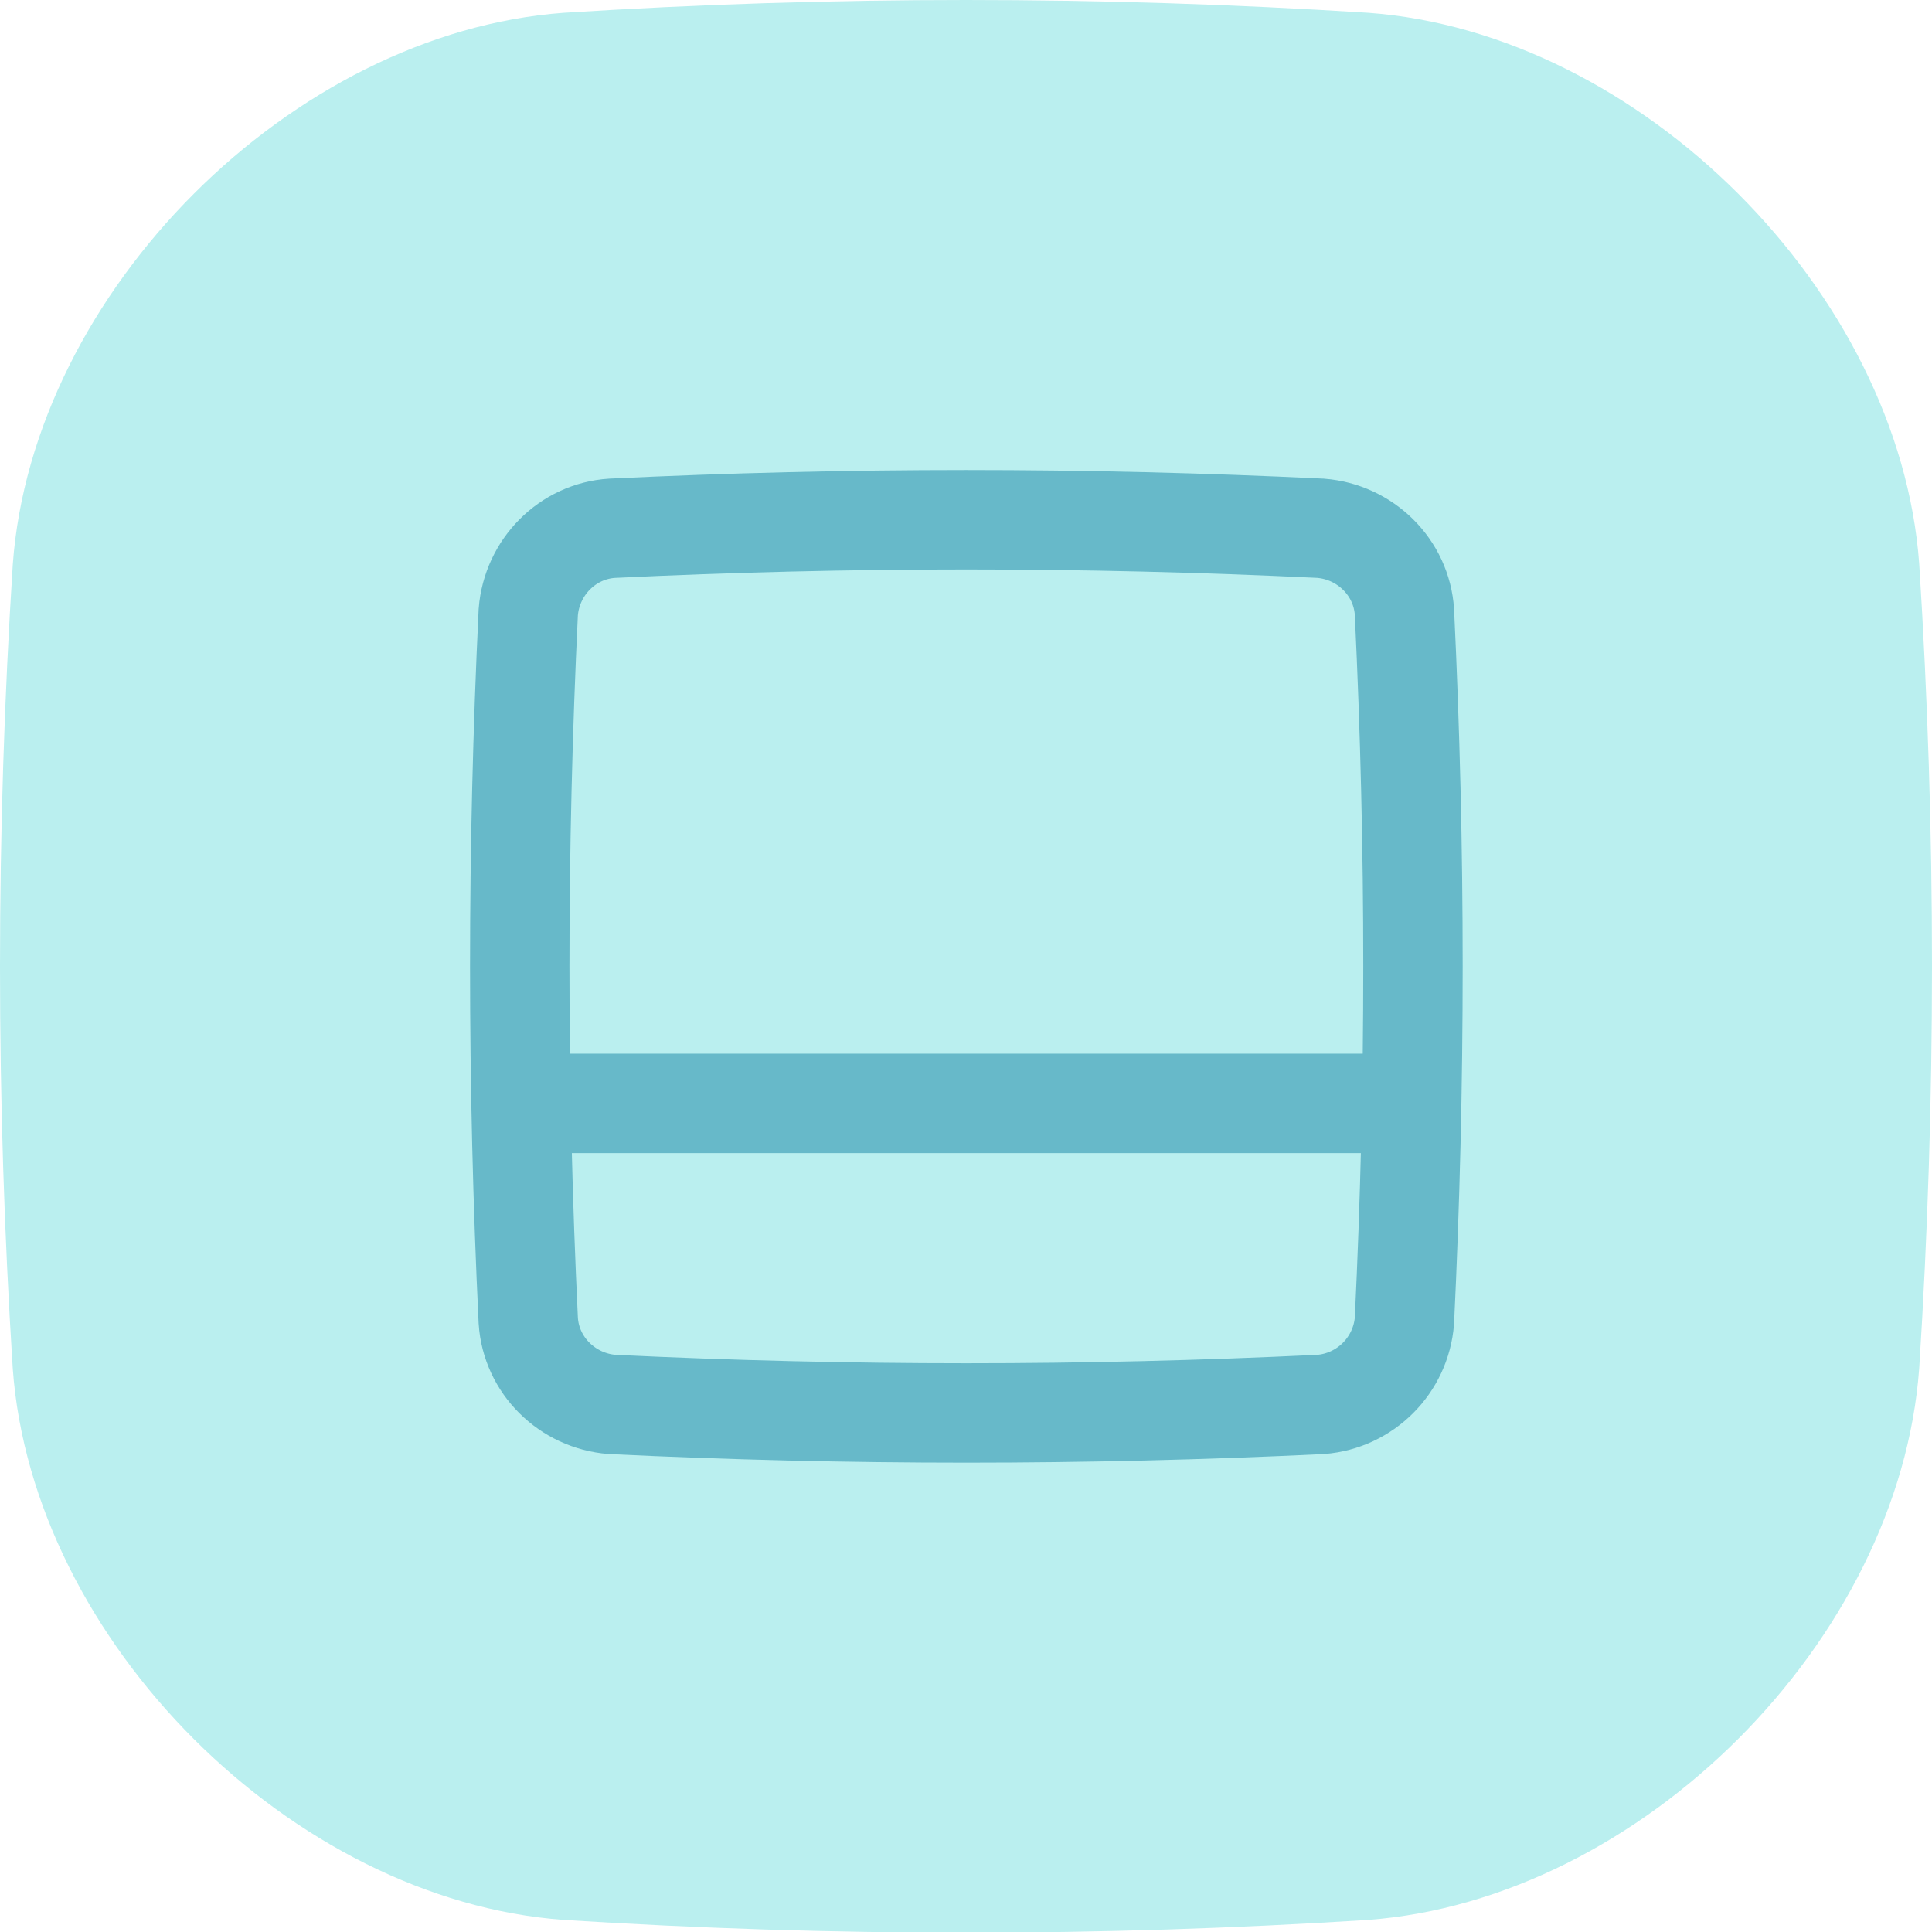
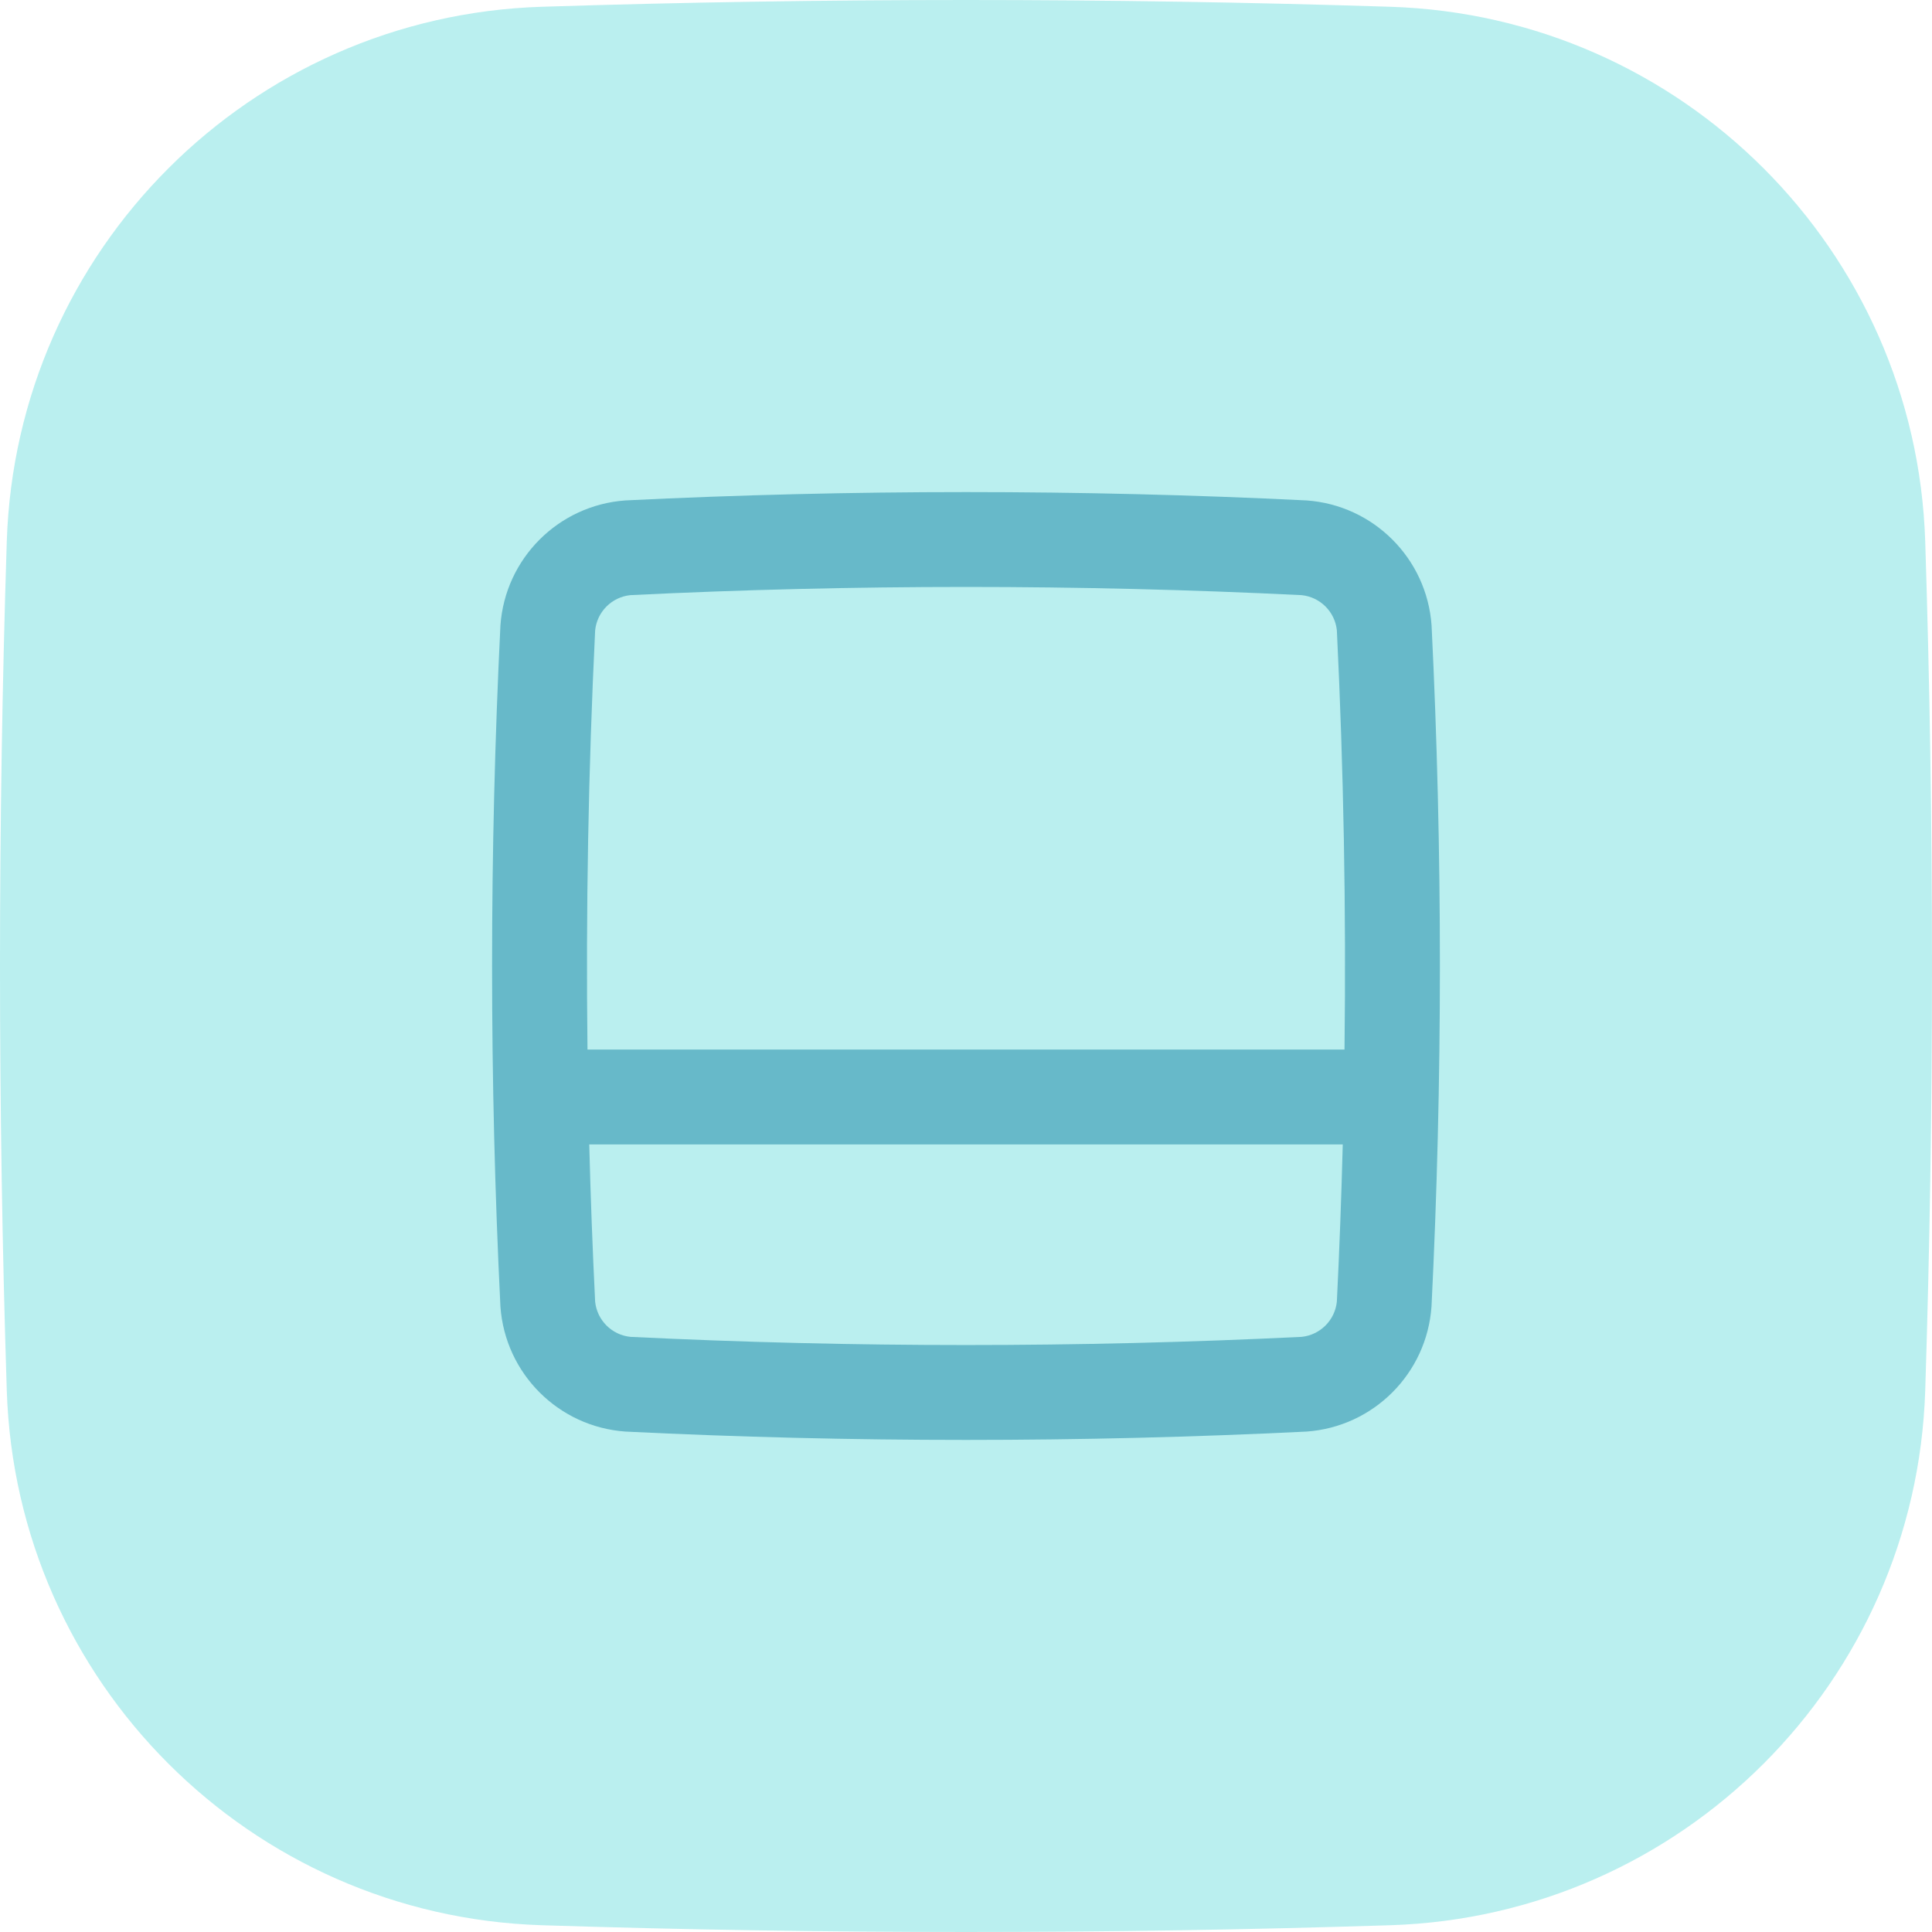
- <svg xmlns="http://www.w3.org/2000/svg" version="1.1" id="Layer_1" x="0px" y="0px" viewBox="0 0 272.1 272.1" style="enable-background:new 0 0 272.1 272.1;" xml:space="preserve">
-   <style type="text/css">
- 	.st0{fill:#BAEFEF;}
- 	.st1{fill:none;stroke:#67B9C9;stroke-width:14;stroke-linecap:round;stroke-miterlimit:10;}
- </style>
-   <path class="st0" d="M192.7,270.4c-37.7,2.4-75.6,2.4-113.3,0c-38.3-2.8-74.8-39.3-77.6-77.6c-2.4-37.7-2.4-75.6,0-113.3  C4.6,41.1,41.1,4.6,79.4,1.8c37.7-2.4,75.6-2.4,113.3,0c38.3,2.8,74.8,39.3,77.6,77.6c2.4,37.7,2.4,75.6,0,113.3  C267.5,231.1,231.1,267.5,192.7,270.4z" />
-   <path class="st1" d="M186,197.8c-33.3,1.6-66.5,1.6-99.8,0c-6.3-0.5-11.4-5.5-11.8-11.8c-1.6-33.3-1.6-66.5,0-99.8  c0.5-6.3,5.5-11.4,11.8-11.8c33.3-1.6,66.5-1.6,99.8,0c6.3,0.5,11.4,5.5,11.8,11.8c1.6,33.3,1.6,66.5,0,99.8  C197.3,192.3,192.3,197.3,186,197.8z" />
-   <line class="st1" x1="75" y1="155.4" x2="197.2" y2="155.4" />
+ <svg xmlns="http://www.w3.org/2000/svg" id="Layer_1" data-name="Layer 1" viewBox="0 0 285.12 285.12">
+   <defs>
+     <style>.cls-1{fill:none;}.cls-2{clip-path:url(#clip-path);}.cls-3{fill:#baefef;}.cls-4{fill:#67b9c9;}</style>
+     <clipPath id="clip-path" transform="translate(-1.44 -1.44)">
+       <rect class="cls-1" x="1.44" y="1.44" width="285.12" height="285.12" />
+     </clipPath>
+   </defs>
+   <g id="Squircle">
+     <g class="cls-2">
+       <g class="cls-2">
+         <path class="cls-3" d="M206.65,285.56q-62.65,2-125.3,0A81.56,81.56,0,0,1,2.44,206.65q-2-62.65,0-125.3A81.56,81.56,0,0,1,81.35,2.44q62.66-2,125.3,0a81.56,81.56,0,0,1,78.91,78.91q2,62.66,0,125.3a81.56,81.56,0,0,1-78.91,78.91" transform="translate(-1.44 -1.44)" />
+       </g>
+     </g>
+   </g>
+   <path class="cls-4" d="M212.71,93.76a19.9,19.9,0,0,0-18.48-18.47c-33.33-1.64-67.13-1.64-100.47,0A19.9,19.9,0,0,0,75.29,93.77c-1.64,33.33-1.64,67.13,0,100.47a19.9,19.9,0,0,0,18.48,18.47c16.66.82,33.45,1.23,50.23,1.23s33.57-.41,50.23-1.23h0a19.9,19.9,0,0,0,18.47-18.48C214.35,160.9,214.35,127.1,212.71,93.76Zm-123.44.71a5.83,5.83,0,0,1,5.18-5.2c16.44-.81,33-1.21,49.55-1.21s33.1.4,49.53,1.21a5.83,5.83,0,0,1,5.2,5.18c1,20.52,1.38,41.23,1.13,61.88H88.14C87.89,135.67,88.27,115,89.27,94.47Zm109.46,99.06a5.83,5.83,0,0,1-5.19,5.2c-32.87,1.61-66.21,1.61-99.07,0a5.83,5.83,0,0,1-5.2-5.18Q88.7,182,88.4,170.33H199.6Q199.3,182,198.73,193.53Z" transform="translate(-1.44 -1.44)" />
</svg>
